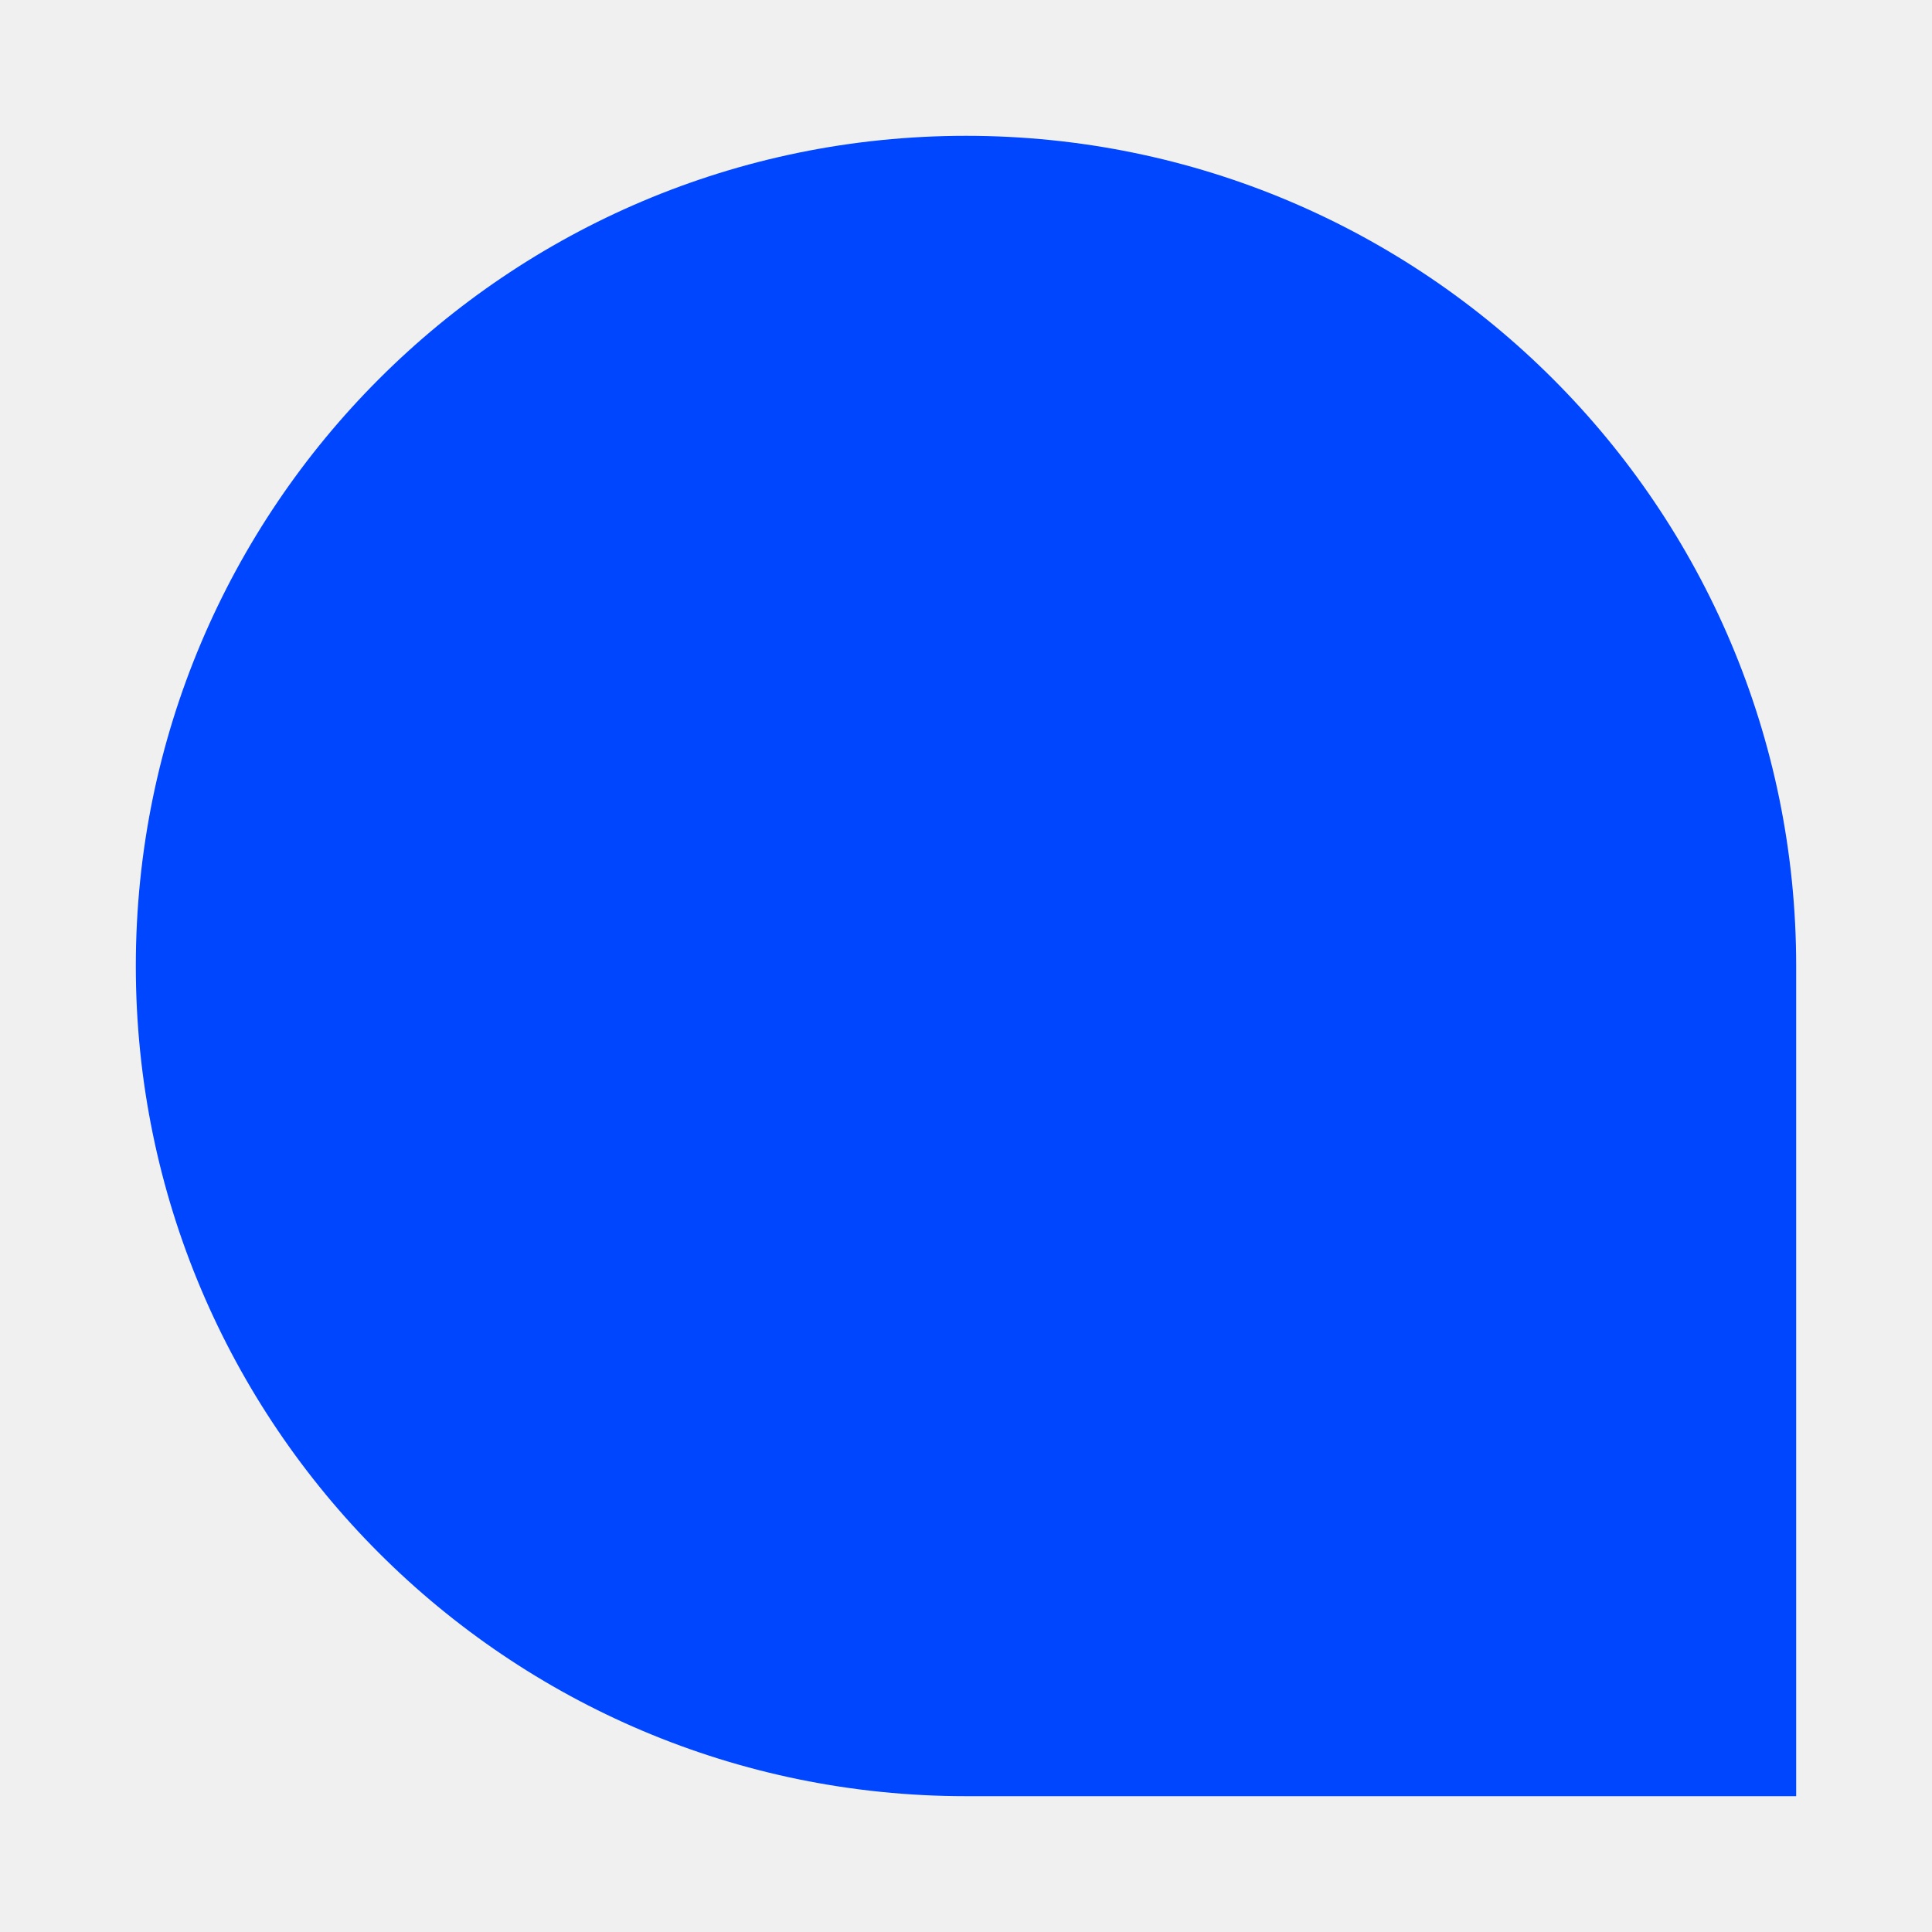
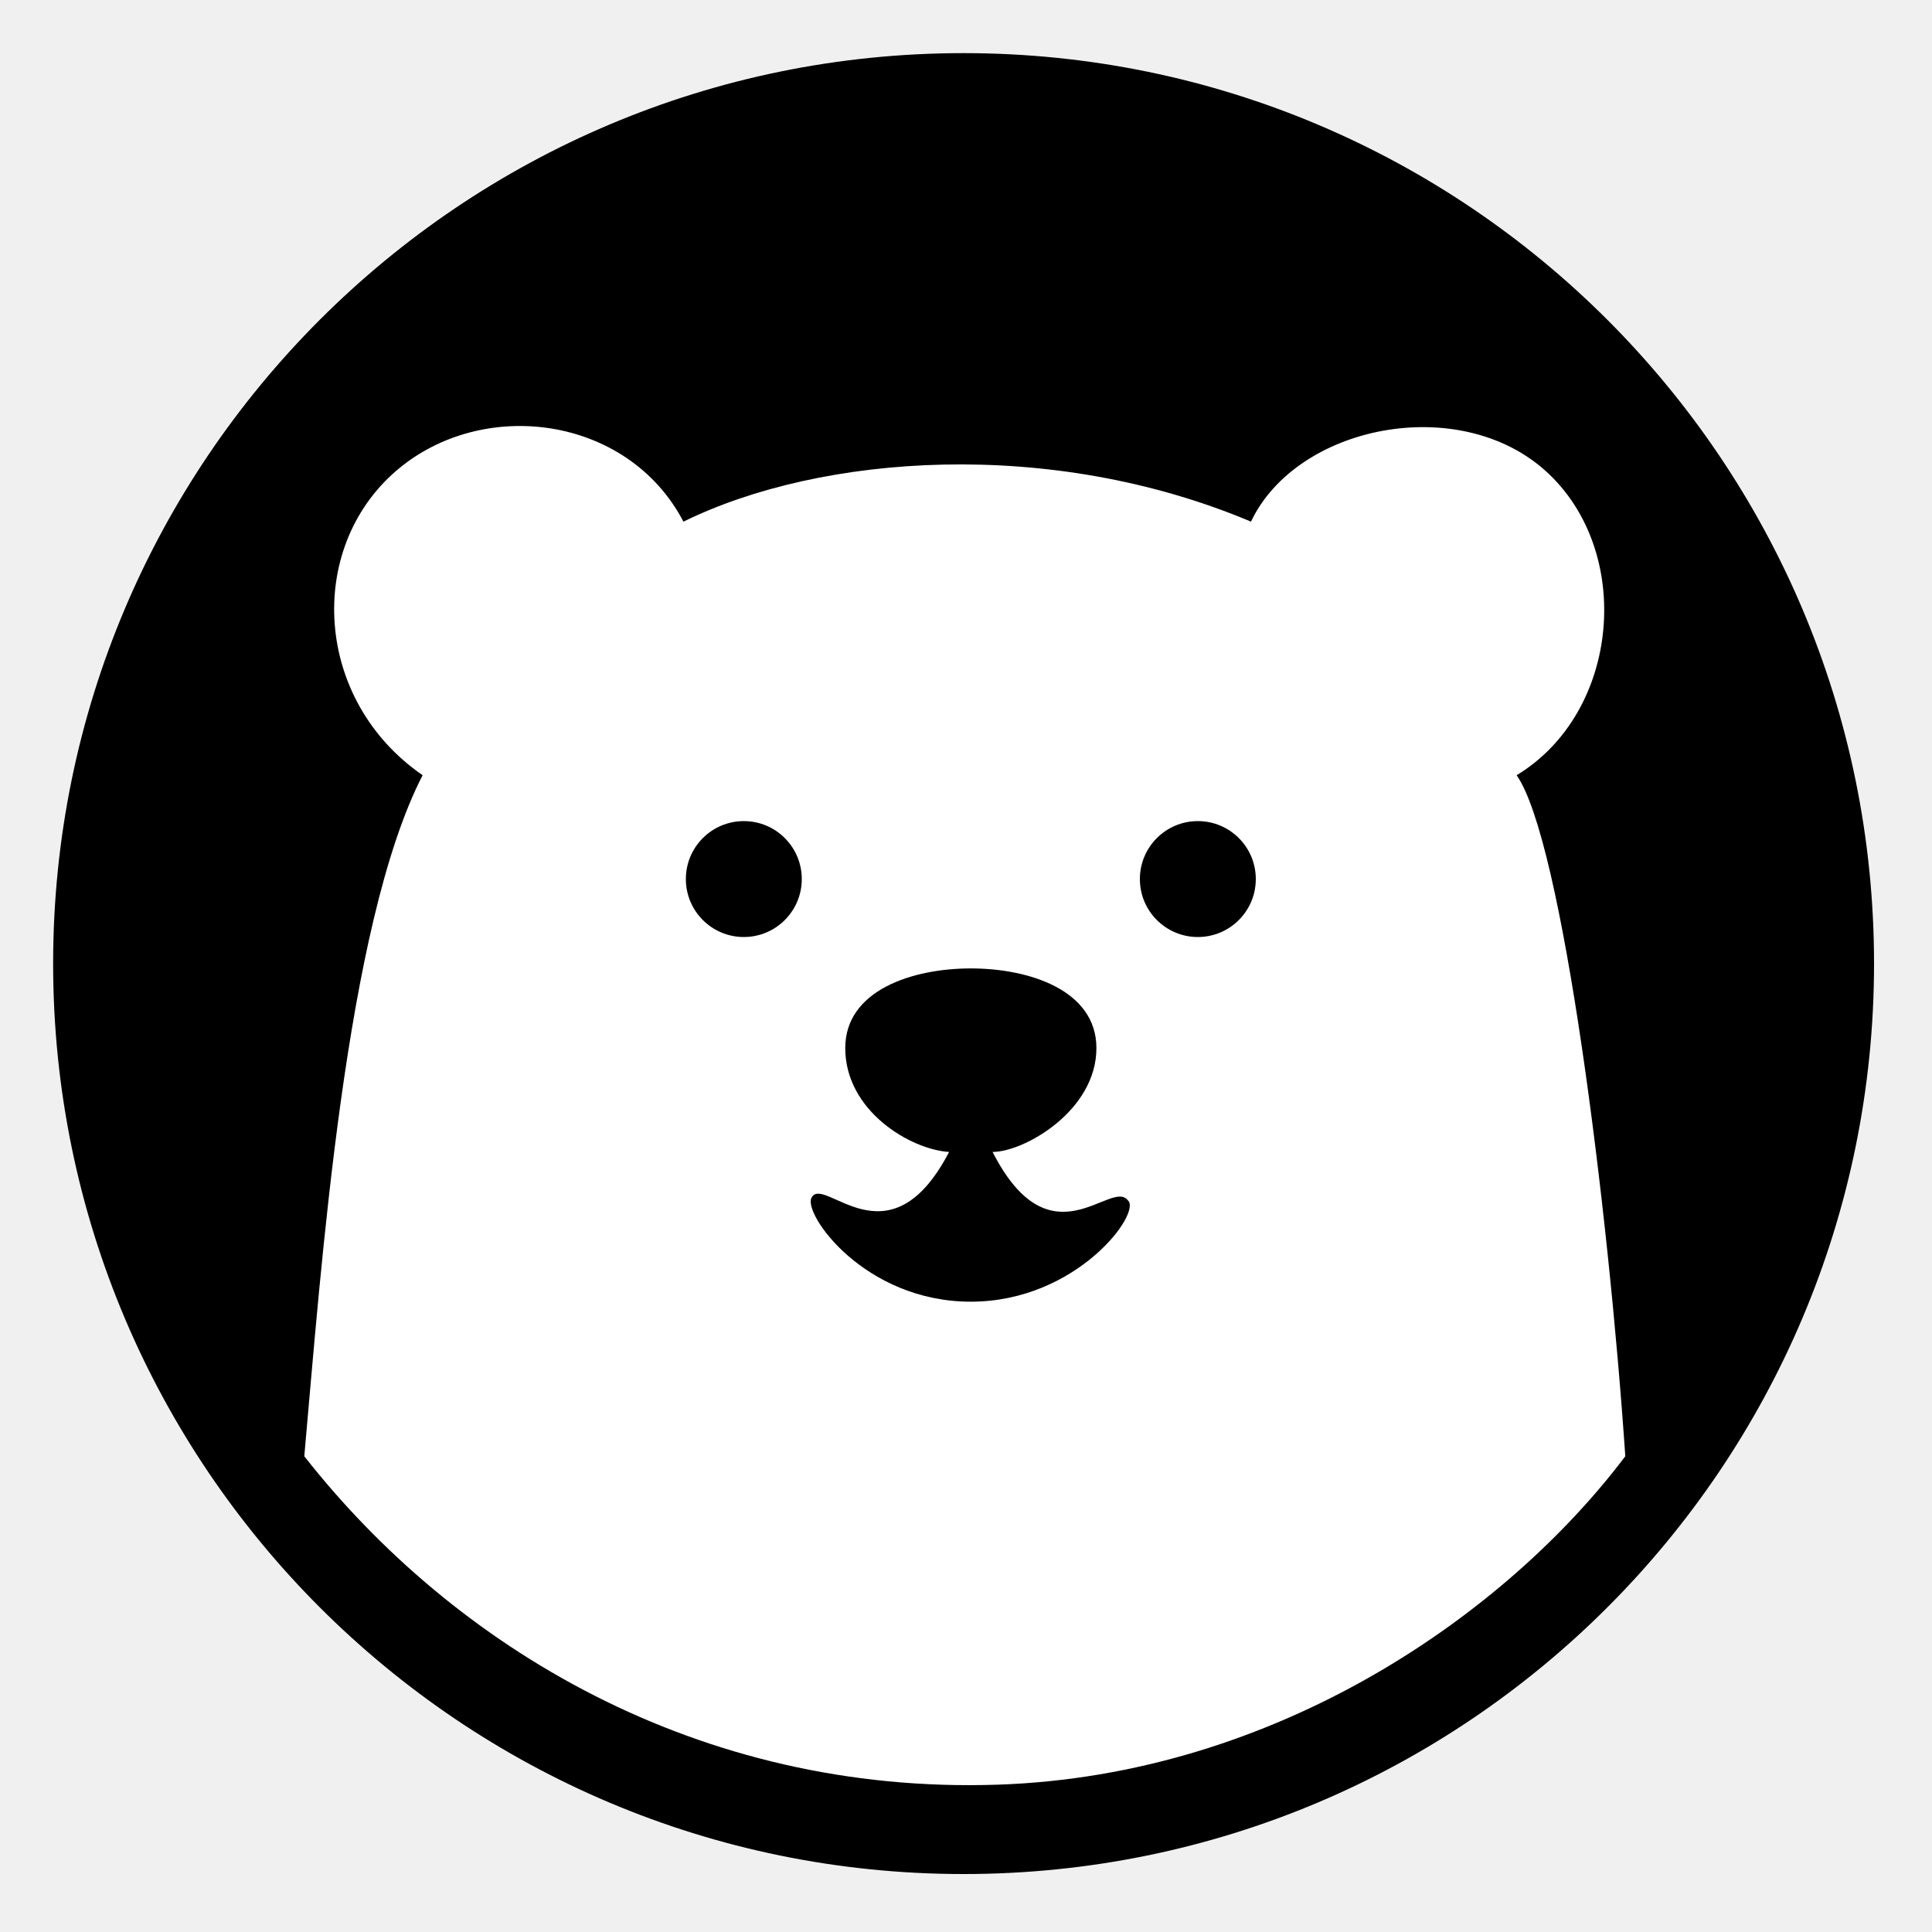
- <svg xmlns="http://www.w3.org/2000/svg" xml:space="preserve" fill-rule="evenodd" stroke-linejoin="round" stroke-miterlimit="2" clip-rule="evenodd" viewBox="0 0 40 40">
-   <path fill="#0046ff" fill-rule="nonzero" d="M37.188 20v17.188H20c-9.492 0-17.188-7.696-17.188-17.188 0-9.492 7.696-17.188 17.188-17.188 9.492 0 17.188 7.696 17.188 17.188Z" />
+ <svg xmlns="http://www.w3.org/2000/svg" width="40" height="40" fill="none" viewBox="0 0 400 400">
+   <circle cx="199.5" cy="199.5" r="188.5" fill="#000" />
+   <path fill="#fff" d="M87.5 160.5c-16 31-21 102-24.5 141 31 39.5 81.52 70.057 143.5 68 57.955-1.923 105.5-35.5 130-68-3.5-51.5-13-127.5-22.5-141 21.5-13 24.365-46.461 6-63-17.962-16.176-51.5-9.5-61 10.5-41.5-17.5-89-14-117.5 0C130 86 99.865 82.086 82 97.5c-18.699 16.133-17 47.5 5.5 63" />
+   <path fill="#000" d="M175 217c0-12.026 13.974-16.5 26-16.5s26 4.474 26 16.5c0 13-15 21.5-21.5 21.5 12 23.5 24.5 5.5 28 10 3 2.5-10.5 21-32.5 21s-34.703-18.094-33-21.5c2.5-5 16 14.5 28.5-9.5-8-.5-21.5-8.5-21.5-21.5" />
+   <circle cx="154" cy="182" r="12" fill="#000" />
+   <circle cx="248" cy="182" r="12" fill="#000" />
</svg>
